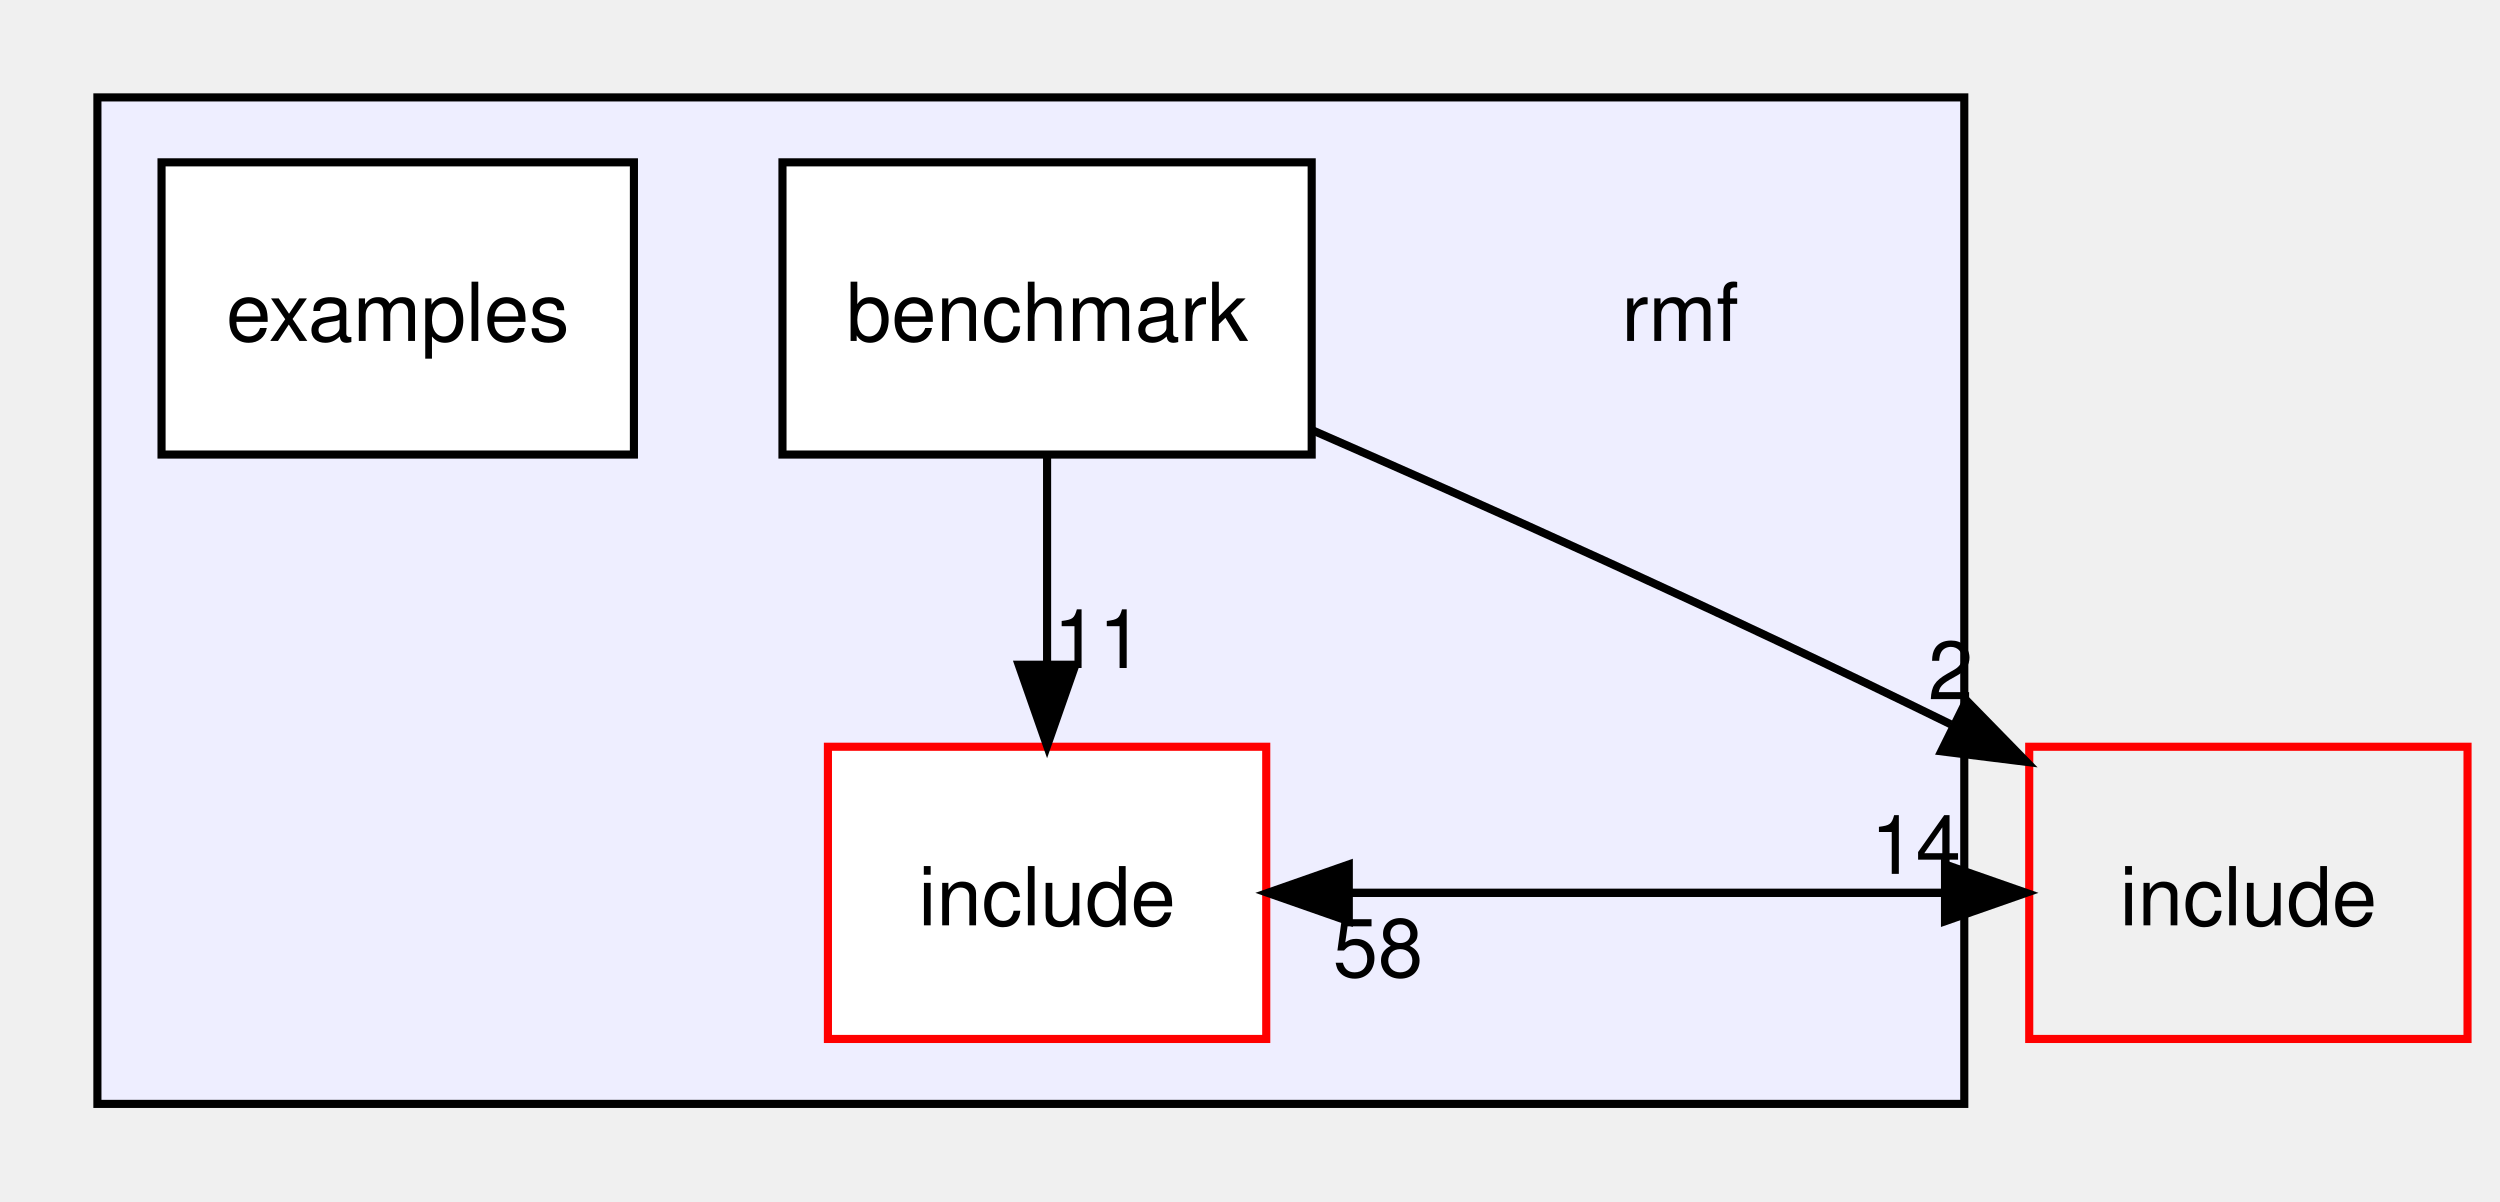
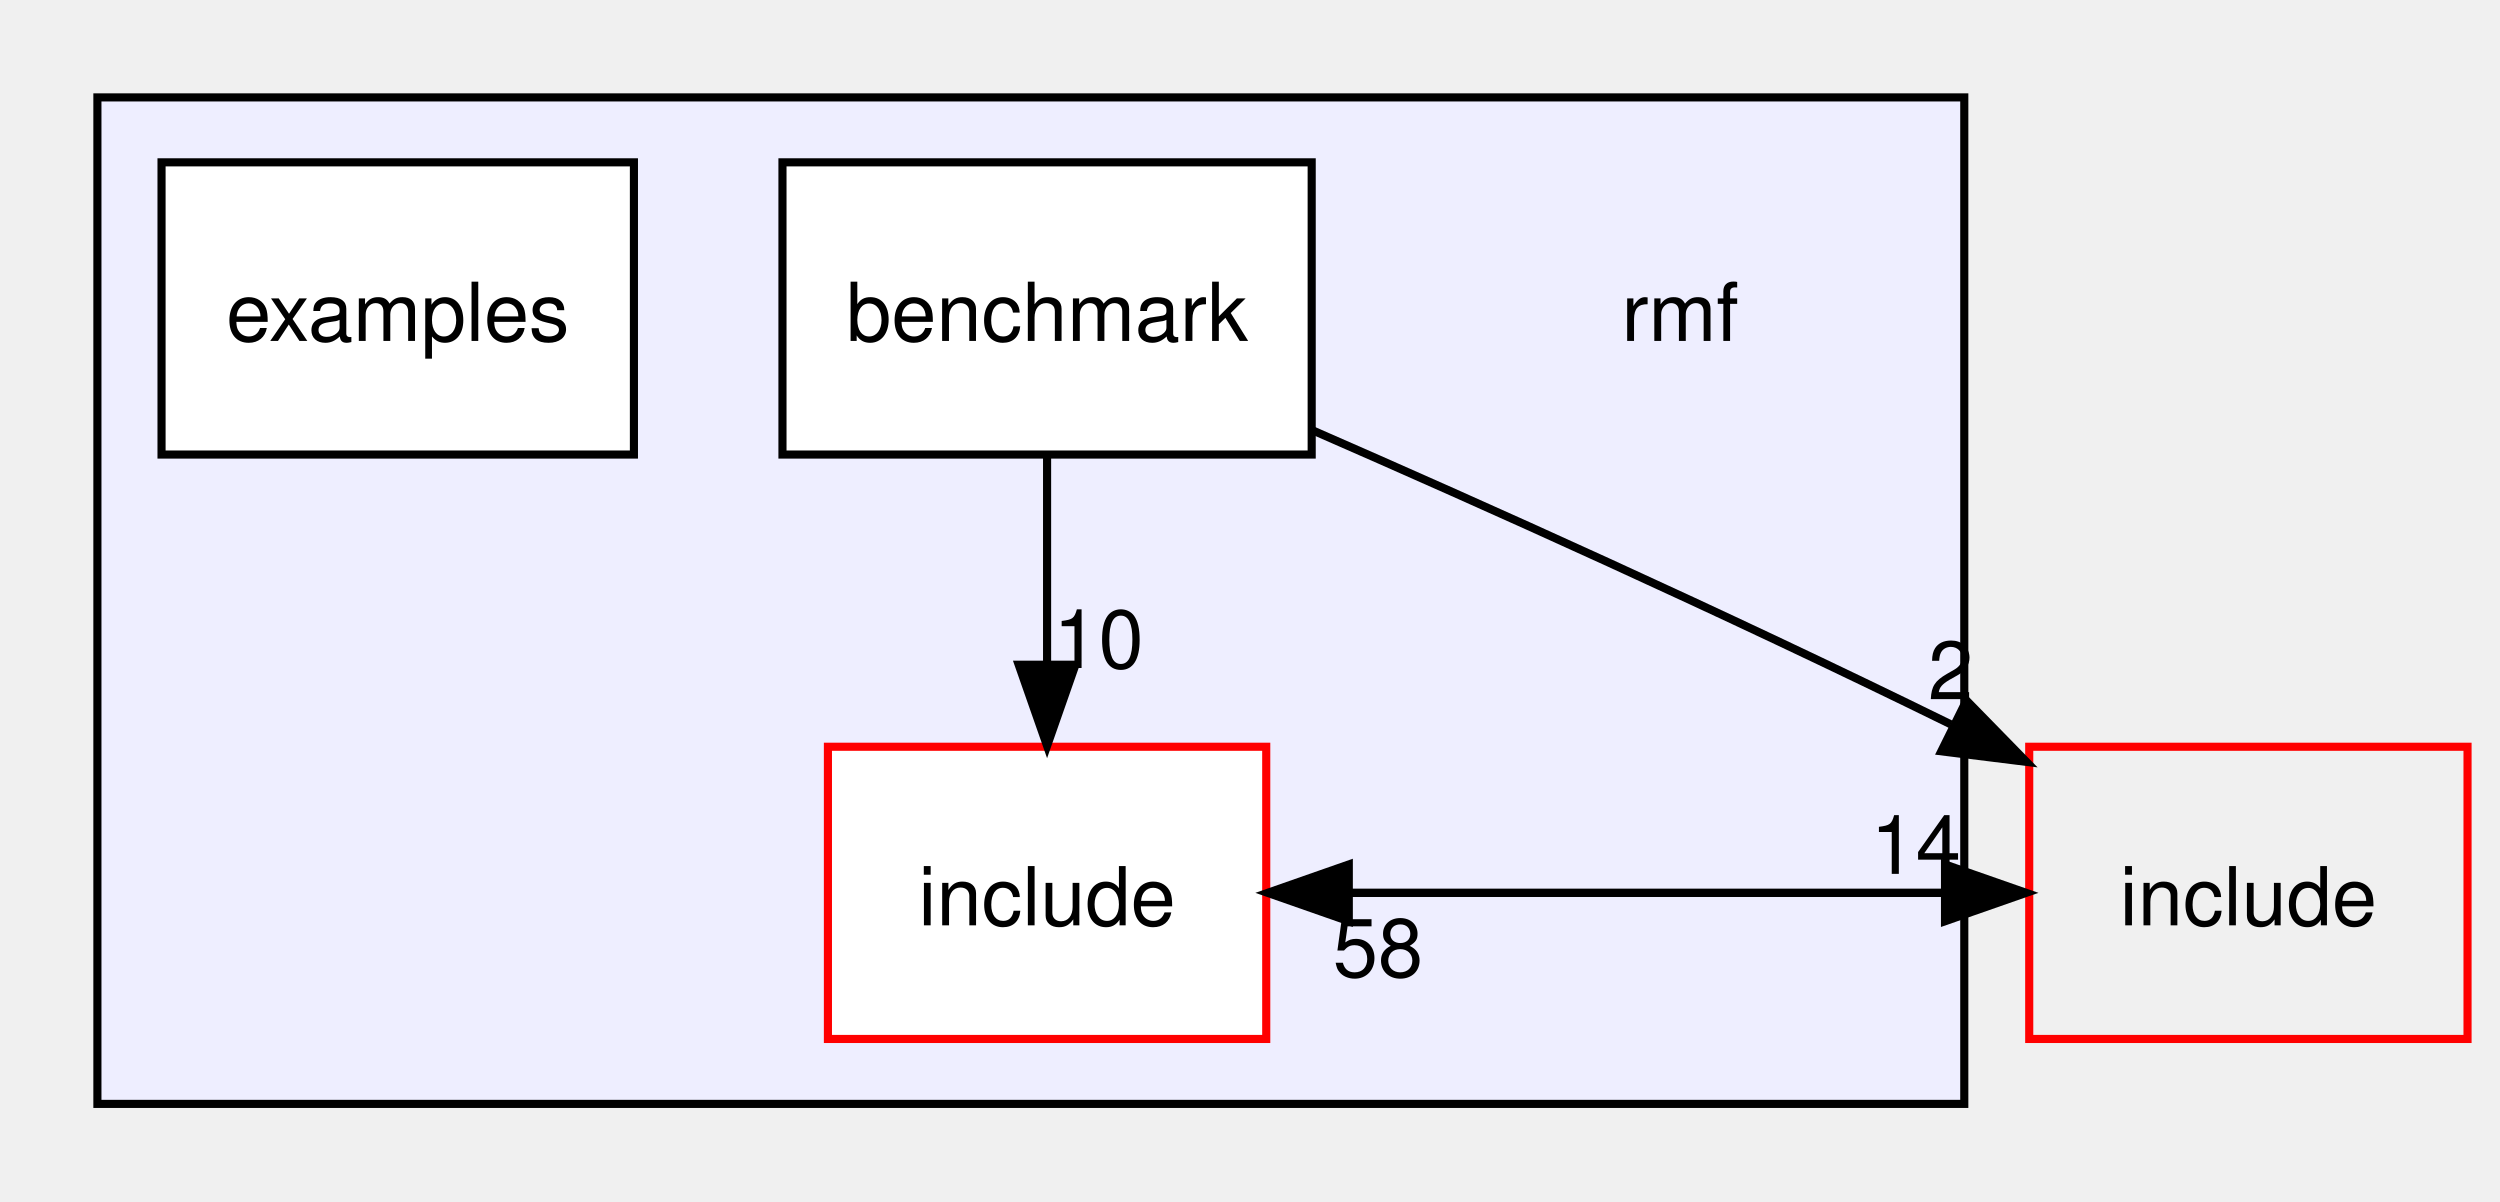
<svg xmlns="http://www.w3.org/2000/svg" xmlns:xlink="http://www.w3.org/1999/xlink" width="308pt" height="148pt" viewBox="0.00 0.00 308.00 148.00">
  <g id="graph0" class="graph" transform="scale(1 1) rotate(0) translate(4 144)">
    <g id="clust1" class="cluster">
      <g id="a_clust1">
        <a xlink:href="dir_2d68b5f772eee282634997996e928fcd.html" target="_top">
          <polygon fill="#eeeeff" stroke="black" points="8,-8 8,-132 238,-132 238,-8 8,-8" />
        </a>
      </g>
    </g>
    <g id="node1" class="node">
      <text text-anchor="middle" x="203" y="-102" font-family="Helvetica,sans-Serif" font-size="10.00">rmf</text>
    </g>
    <g id="node2" class="node">
      <g id="a_node2">
        <a xlink:href="dir_19a27dc715b8668343757c8b9b99682f.html" target="_top" xlink:title="benchmark">
          <polygon fill="white" stroke="black" points="157.6,-124 92.4,-124 92.4,-88 157.6,-88 157.6,-124" />
          <text text-anchor="middle" x="125" y="-102" font-family="Helvetica,sans-Serif" font-size="10.00">benchmark</text>
        </a>
      </g>
    </g>
    <g id="node4" class="node">
      <g id="a_node4">
        <a xlink:href="dir_b0e5a4ae46284fb52ad591e0b1b5b841.html" target="_top" xlink:title="include">
          <polygon fill="white" stroke="red" points="152,-52 98,-52 98,-16 152,-16 152,-52" />
          <text text-anchor="middle" x="125" y="-30" font-family="Helvetica,sans-Serif" font-size="10.00">include</text>
        </a>
      </g>
    </g>
-     <g id="edge3" class="edge">
+     <g id="edge1" class="edge">
      <path fill="none" stroke="black" d="M125,-87.697C125,-79.983 125,-70.713 125,-62.112" />
      <polygon fill="black" stroke="black" points="128.5,-62.104 125,-52.104 121.5,-62.104 128.5,-62.104" />
-       <g id="a_edge3-headlabel">
-         <a xlink:href="dir_000008_000005.html" target="_top" xlink:title="11">
-           <text text-anchor="middle" x="131.339" y="-61.699" font-family="Helvetica,sans-Serif" font-size="10.00">11</text>
+       <g id="a_edge1-headlabel">
+         <a xlink:href="dir_000008_000005.html" target="_top" xlink:title="10">
+           <text text-anchor="middle" x="131.339" y="-61.699" font-family="Helvetica,sans-Serif" font-size="10.00">10</text>
        </a>
      </g>
    </g>
    <g id="node5" class="node">
      <g id="a_node5">
-         <a xlink:href="dir_42743c43973611cb0b05144d150e48a5.html" target="_top" xlink:title="include">
+         <a xlink:href="dir_0d62f7ff8c35bfe2b648802cec6420e2.html" target="_top" xlink:title="include">
          <polygon fill="none" stroke="red" points="300,-52 246,-52 246,-16 300,-16 300,-52" />
          <text text-anchor="middle" x="273" y="-30" font-family="Helvetica,sans-Serif" font-size="10.00">include</text>
        </a>
      </g>
    </g>
    <g id="edge2" class="edge">
      <path fill="none" stroke="black" d="M157.592,-91.033C178.929,-81.715 207.586,-68.877 236.344,-54.758" />
      <polygon fill="black" stroke="black" points="238.27,-57.709 245.675,-50.132 235.161,-51.438 238.27,-57.709" />
      <g id="a_edge2-headlabel">
        <a xlink:href="dir_000008_000002.html" target="_top" xlink:title="2">
          <text text-anchor="middle" x="236.311" y="-57.85" font-family="Helvetica,sans-Serif" font-size="10.00">2</text>
        </a>
      </g>
    </g>
    <g id="node3" class="node">
      <g id="a_node3">
        <a xlink:href="dir_6a21471d4ae01c437a54209738eb1add.html" target="_top" xlink:title="examples">
          <polygon fill="white" stroke="black" points="74.099,-124 15.901,-124 15.901,-88 74.099,-88 74.099,-124" />
          <text text-anchor="middle" x="45" y="-102" font-family="Helvetica,sans-Serif" font-size="10.00">examples</text>
        </a>
      </g>
    </g>
-     <g id="edge4" class="edge">
+     <g id="edge3" class="edge">
      <path fill="none" stroke="black" d="M152.172,-34C179.916,-34 207.66,-34 235.403,-34" />
      <polygon fill="black" stroke="black" points="235.625,-37.5 245.625,-34 235.625,-30.5 235.625,-37.5" />
-       <g id="a_edge4-headlabel">
+       <g id="a_edge3-headlabel">
        <a xlink:href="dir_000005_000002.html" target="_top" xlink:title="14">
          <text text-anchor="middle" x="232.03" y="-36.339" font-family="Helvetica,sans-Serif" font-size="10.00">14</text>
        </a>
      </g>
    </g>
-     <g id="edge1" class="edge">
+     <g id="edge4" class="edge">
      <path fill="none" stroke="black" d="M245.625,-34C217.881,-34 190.137,-34 162.393,-34" />
      <polygon fill="black" stroke="black" points="162.172,-30.5 152.172,-34 162.172,-37.5 162.172,-30.5" />
-       <g id="a_edge1-headlabel">
+       <g id="a_edge4-headlabel">
        <a xlink:href="dir_000002_000005.html" target="_top" xlink:title="58">
          <text text-anchor="middle" x="165.766" y="-23.661" font-family="Helvetica,sans-Serif" font-size="10.00">58</text>
        </a>
      </g>
    </g>
  </g>
</svg>
